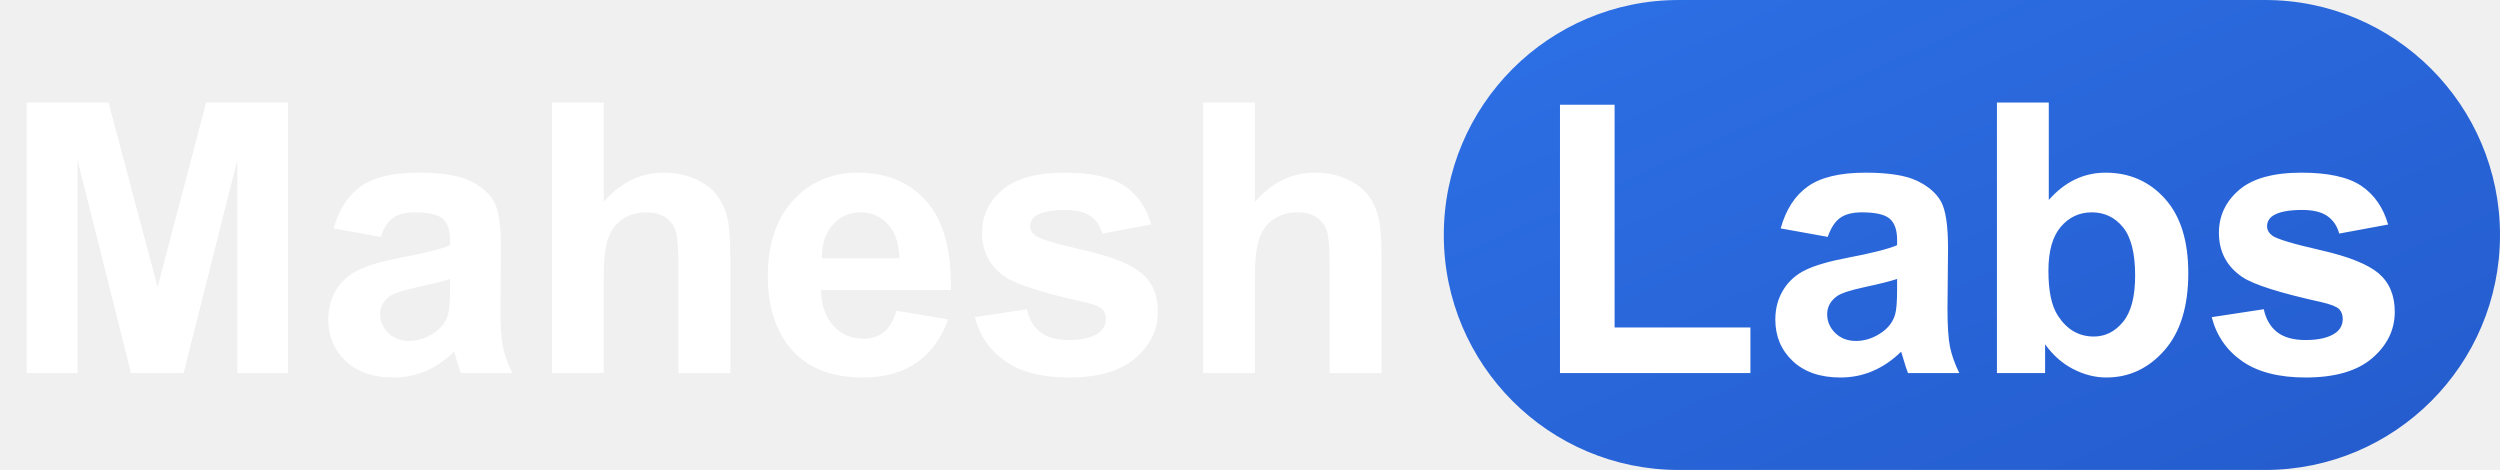
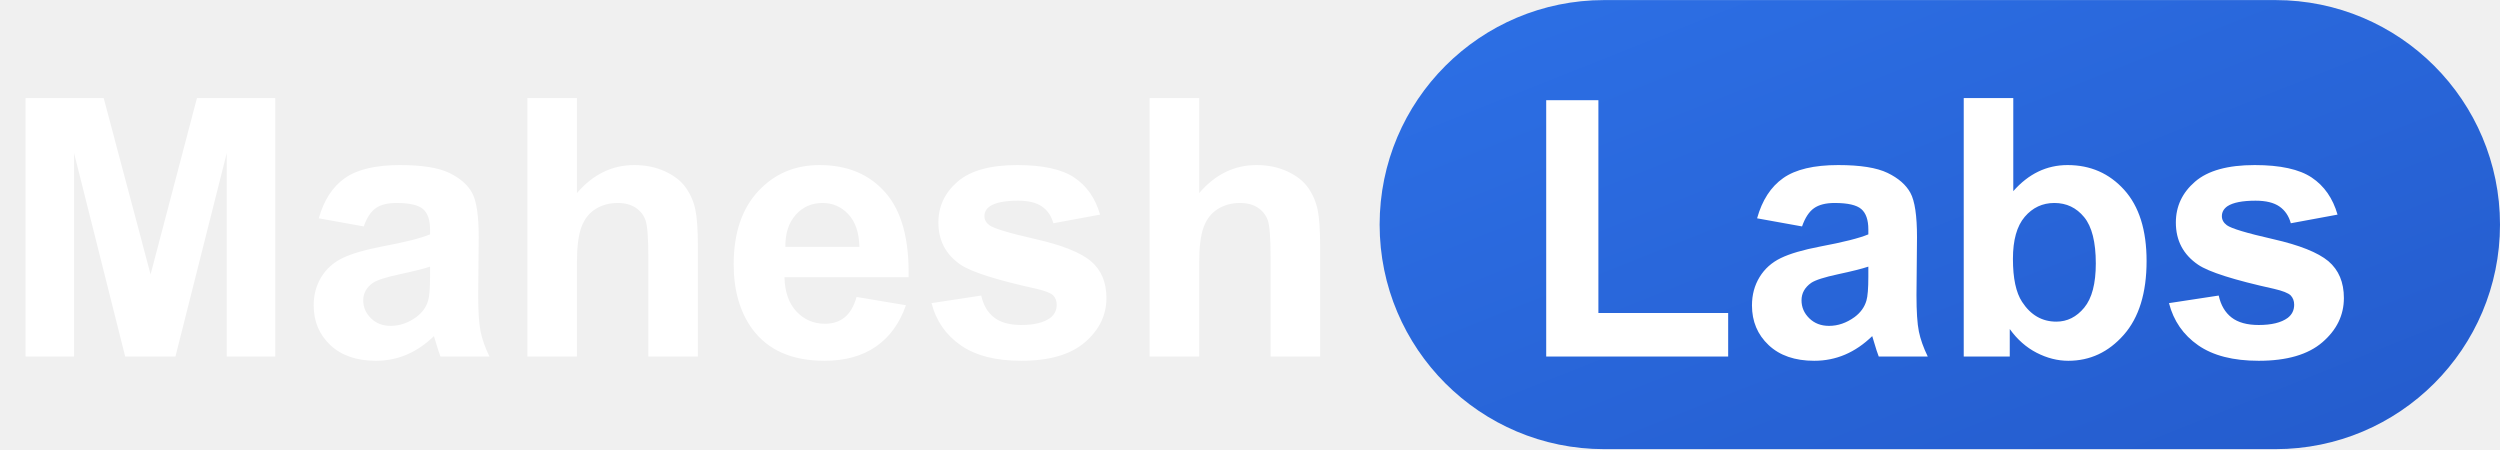
- <svg xmlns="http://www.w3.org/2000/svg" viewBox="0 0 1032 194" width="4096" height="770" role="img" aria-label="MaheshLabs">
+ <svg xmlns="http://www.w3.org/2000/svg" viewBox="0 0 1080 194" width="4096" height="736" role="img" aria-label="MaheshLabs">
  <defs>
    <linearGradient id="pill-blue" x1="0" y1="0" x2="1" y2="1">
      <stop offset="0" stop-color="#2D70E6" />
      <stop offset="1" stop-color="#245BCC" />
    </linearGradient>
  </defs>
-   <rect x="596" y="0" width="436" height="194" rx="97" fill="url(#pill-blue)" />
+   <rect x="596" y="0" width="484" height="194" rx="97" fill="url(#pill-blue)" />
  <path fill="#FFFFFF" d="M11.045 154 L11.045 42.332 L44.789 42.332 L65.051 118.504 L85.084 42.332 L118.904 42.332 L118.904 154 L97.957 154 L97.957 66.098 L75.791 154 L54.082 154 L31.992 66.098 L31.992 154 Z M157.143 97.785 L137.719 94.281 Q140.994 82.551 148.992 76.914 Q156.99 71.277 172.758 71.277 Q187.078 71.277 194.086 74.667 Q201.094 78.057 203.95 83.274 Q206.807 88.492 206.807 102.432 L206.578 127.416 Q206.578 138.08 207.606 143.146 Q208.635 148.211 211.453 154 L190.277 154 Q189.439 151.867 188.221 147.678 Q187.688 145.773 187.459 145.164 Q181.975 150.496 175.729 153.162 Q169.482 155.828 162.398 155.828 Q149.906 155.828 142.708 149.049 Q135.51 142.27 135.51 131.91 Q135.51 125.055 138.785 119.685 Q142.061 114.314 147.964 111.458 Q153.867 108.602 164.988 106.469 Q179.994 103.65 185.783 101.213 L185.783 99.08 Q185.783 92.91 182.736 90.282 Q179.689 87.654 171.234 87.654 Q165.521 87.654 162.322 89.901 Q159.123 92.148 157.143 97.785 Z M185.783 115.152 Q181.67 116.523 172.758 118.428 Q163.846 120.332 161.104 122.16 Q156.914 125.131 156.914 129.701 Q156.914 134.195 160.266 137.471 Q163.617 140.746 168.797 140.746 Q174.586 140.746 179.842 136.938 Q183.727 134.043 184.945 129.854 Q185.783 127.111 185.783 119.418 Z M249.234 42.332 L249.234 83.389 Q259.594 71.277 273.99 71.277 Q281.379 71.277 287.32 74.02 Q293.262 76.762 296.271 81.027 Q299.279 85.293 300.384 90.473 Q301.488 95.652 301.488 106.545 L301.488 154 L280.084 154 L280.084 111.268 Q280.084 98.547 278.865 95.119 Q277.646 91.691 274.562 89.673 Q271.477 87.654 266.83 87.654 Q261.498 87.654 257.309 90.244 Q253.119 92.834 251.177 98.052 Q249.234 103.27 249.234 113.477 L249.234 154 L227.83 154 L227.83 42.332 Z M370.043 128.254 L391.371 131.834 Q387.258 143.564 378.384 149.696 Q369.51 155.828 356.18 155.828 Q335.08 155.828 324.949 142.041 Q316.951 130.996 316.951 114.162 Q316.951 94.053 327.463 82.665 Q337.975 71.277 354.047 71.277 Q372.1 71.277 382.535 83.198 Q392.971 95.119 392.514 119.723 L338.889 119.723 Q339.117 129.244 344.068 134.538 Q349.02 139.832 356.408 139.832 Q361.436 139.832 364.863 137.09 Q368.291 134.348 370.043 128.254 Z M371.262 106.621 Q371.033 97.328 366.463 92.491 Q361.893 87.654 355.342 87.654 Q348.334 87.654 343.764 92.758 Q339.193 97.861 339.27 106.621 Z M402.416 130.92 L423.896 127.645 Q425.268 133.891 429.457 137.128 Q433.646 140.365 441.188 140.365 Q449.49 140.365 453.68 137.318 Q456.498 135.186 456.498 131.605 Q456.498 129.168 454.975 127.568 Q453.375 126.045 447.814 124.75 Q421.916 119.037 414.984 114.314 Q405.387 107.764 405.387 96.109 Q405.387 85.598 413.689 78.438 Q421.992 71.277 439.436 71.277 Q456.041 71.277 464.115 76.686 Q472.189 82.094 475.236 92.682 L455.051 96.414 Q453.756 91.691 450.138 89.178 Q446.52 86.664 439.816 86.664 Q431.361 86.664 427.705 89.025 Q425.268 90.701 425.268 93.367 Q425.268 95.652 427.4 97.252 Q430.295 99.385 447.396 103.27 Q464.496 107.154 471.275 112.791 Q477.979 118.504 477.979 128.711 Q477.979 139.832 468.686 147.83 Q459.393 155.828 441.188 155.828 Q424.658 155.828 415.022 149.125 Q405.387 142.422 402.416 130.92 Z M518.045 42.332 L518.045 83.389 Q528.404 71.277 542.801 71.277 Q550.189 71.277 556.131 74.02 Q562.072 76.762 565.081 81.027 Q568.09 85.293 569.194 90.473 Q570.299 95.652 570.299 106.545 L570.299 154 L548.895 154 L548.895 111.268 Q548.895 98.547 547.676 95.119 Q546.457 91.691 543.372 89.673 Q540.287 87.654 535.641 87.654 Q530.309 87.654 526.119 90.244 Q521.93 92.834 519.987 98.052 Q518.045 103.27 518.045 113.477 L518.045 154 L496.641 154 L496.641 42.332 Z" />
-   <path fill="#FFFFFF" d="M643.959 154 L643.959 43.246 L666.506 43.246 L666.506 135.186 L722.568 135.186 L722.568 154 Z M754.484 97.785 L735.061 94.281 Q738.336 82.551 746.334 76.914 Q754.332 71.277 770.1 71.277 Q784.42 71.277 791.428 74.667 Q798.436 78.057 801.292 83.274 Q804.148 88.492 804.148 102.432 L803.92 127.416 Q803.92 138.08 804.948 143.146 Q805.977 148.211 808.795 154 L787.619 154 Q786.781 151.867 785.562 147.678 Q785.029 145.773 784.801 145.164 Q779.316 150.496 773.07 153.162 Q766.824 155.828 759.74 155.828 Q747.248 155.828 740.05 149.049 Q732.852 142.27 732.852 131.91 Q732.852 125.055 736.127 119.685 Q739.402 114.314 745.306 111.458 Q751.209 108.602 762.33 106.469 Q777.336 103.65 783.125 101.213 L783.125 99.08 Q783.125 92.91 780.078 90.282 Q777.031 87.654 768.576 87.654 Q762.863 87.654 759.664 89.901 Q756.465 92.148 754.484 97.785 Z M783.125 115.152 Q779.012 116.523 770.1 118.428 Q761.188 120.332 758.445 122.16 Q754.256 125.131 754.256 129.701 Q754.256 134.195 757.607 137.471 Q760.959 140.746 766.139 140.746 Q771.928 140.746 777.184 136.938 Q781.068 134.043 782.287 129.854 Q783.125 127.111 783.125 119.418 Z M824.334 154 L824.334 42.332 L845.738 42.332 L845.738 82.551 Q855.641 71.277 869.199 71.277 Q883.977 71.277 893.65 81.979 Q903.324 92.682 903.324 112.715 Q903.324 133.434 893.46 144.631 Q883.596 155.828 869.504 155.828 Q862.572 155.828 855.831 152.362 Q849.09 148.896 844.215 142.117 L844.215 154 Z M845.586 111.801 Q845.586 124.369 849.547 130.387 Q855.107 138.918 864.324 138.918 Q871.408 138.918 876.397 132.862 Q881.387 126.807 881.387 113.781 Q881.387 99.918 876.359 93.786 Q871.332 87.654 863.486 87.654 Q855.793 87.654 850.689 93.634 Q845.586 99.613 845.586 111.801 Z M912.998 130.92 L934.479 127.645 Q935.85 133.891 940.039 137.128 Q944.229 140.365 951.77 140.365 Q960.072 140.365 964.262 137.318 Q967.08 135.186 967.08 131.605 Q967.08 129.168 965.557 127.568 Q963.957 126.045 958.396 124.75 Q932.498 119.037 925.566 114.314 Q915.969 107.764 915.969 96.109 Q915.969 85.598 924.271 78.438 Q932.574 71.277 950.018 71.277 Q966.623 71.277 974.697 76.686 Q982.771 82.094 985.818 92.682 L965.633 96.414 Q964.338 91.691 960.72 89.178 Q957.102 86.664 950.398 86.664 Q941.943 86.664 938.287 89.025 Q935.85 90.701 935.85 93.367 Q935.85 95.652 937.982 97.252 Q940.877 99.385 957.978 103.27 Q975.078 107.154 981.857 112.791 Q988.561 118.504 988.561 128.711 Q988.561 139.832 979.268 147.83 Q969.975 155.828 951.77 155.828 Q935.24 155.828 925.604 149.125 Q915.969 142.422 912.998 130.92 Z" />
+   <path fill="#FFFFFF" d="M667.959 154 L667.959 43.246 L690.506 43.246 L690.506 135.186 L746.568 135.186 L746.568 154 Z M778.484 97.785 L759.061 94.281 Q762.336 82.551 770.334 76.914 Q778.332 71.277 794.1 71.277 Q808.42 71.277 815.428 74.667 Q822.436 78.057 825.292 83.274 Q828.148 88.492 828.148 102.432 L827.92 127.416 Q827.92 138.08 828.948 143.146 Q829.977 148.211 832.795 154 L811.619 154 Q810.781 151.867 809.562 147.678 Q809.029 145.773 808.801 145.164 Q803.316 150.496 797.07 153.162 Q790.824 155.828 783.74 155.828 Q771.248 155.828 764.05 149.049 Q756.852 142.27 756.852 131.91 Q756.852 125.055 760.127 119.685 Q763.402 114.314 769.306 111.458 Q775.209 108.602 786.33 106.469 Q801.336 103.65 807.125 101.213 L807.125 99.08 Q807.125 92.91 804.078 90.282 Q801.031 87.654 792.576 87.654 Q786.863 87.654 783.664 89.901 Q780.465 92.148 778.484 97.785 Z M807.125 115.152 Q803.012 116.523 794.1 118.428 Q785.188 120.332 782.445 122.16 Q778.256 125.131 778.256 129.701 Q778.256 134.195 781.607 137.471 Q784.959 140.746 790.139 140.746 Q795.928 140.746 801.184 136.938 Q805.068 134.043 806.287 129.854 Q807.125 127.111 807.125 119.418 Z M848.334 154 L848.334 42.332 L869.738 42.332 L869.738 82.551 Q879.641 71.277 893.199 71.277 Q907.977 71.277 917.65 81.979 Q927.324 92.682 927.324 112.715 Q927.324 133.434 917.46 144.631 Q907.596 155.828 893.504 155.828 Q886.572 155.828 879.831 152.362 Q873.09 148.896 868.215 142.117 L868.215 154 Z M869.586 111.801 Q869.586 124.369 873.547 130.387 Q879.107 138.918 888.324 138.918 Q895.408 138.918 900.397 132.862 Q905.387 126.807 905.387 113.781 Q905.387 99.918 900.359 93.786 Q895.332 87.654 887.486 87.654 Q879.793 87.654 874.689 93.634 Q869.586 99.613 869.586 111.801 Z M936.998 130.92 L958.479 127.645 Q959.85 133.891 964.039 137.128 Q968.229 140.365 975.77 140.365 Q984.072 140.365 988.262 137.318 Q991.08 135.186 991.08 131.605 Q991.08 129.168 989.557 127.568 Q987.957 126.045 982.396 124.75 Q956.498 119.037 949.566 114.314 Q939.969 107.764 939.969 96.109 Q939.969 85.598 948.271 78.438 Q956.574 71.277 974.018 71.277 Q990.623 71.277 998.697 76.686 Q1006.771 82.094 1009.818 92.682 L989.633 96.414 Q988.338 91.691 984.72 89.178 Q981.102 86.664 974.398 86.664 Q965.943 86.664 962.287 89.025 Q959.85 90.701 959.85 93.367 Q959.85 95.652 961.982 97.252 Q964.877 99.385 981.978 103.27 Q999.078 107.154 1005.857 112.791 Q1012.561 118.504 1012.561 128.711 Q1012.561 139.832 1003.268 147.83 Q993.975 155.828 975.77 155.828 Q959.24 155.828 949.604 149.125 Q939.969 142.422 936.998 130.92 Z" />
</svg>
